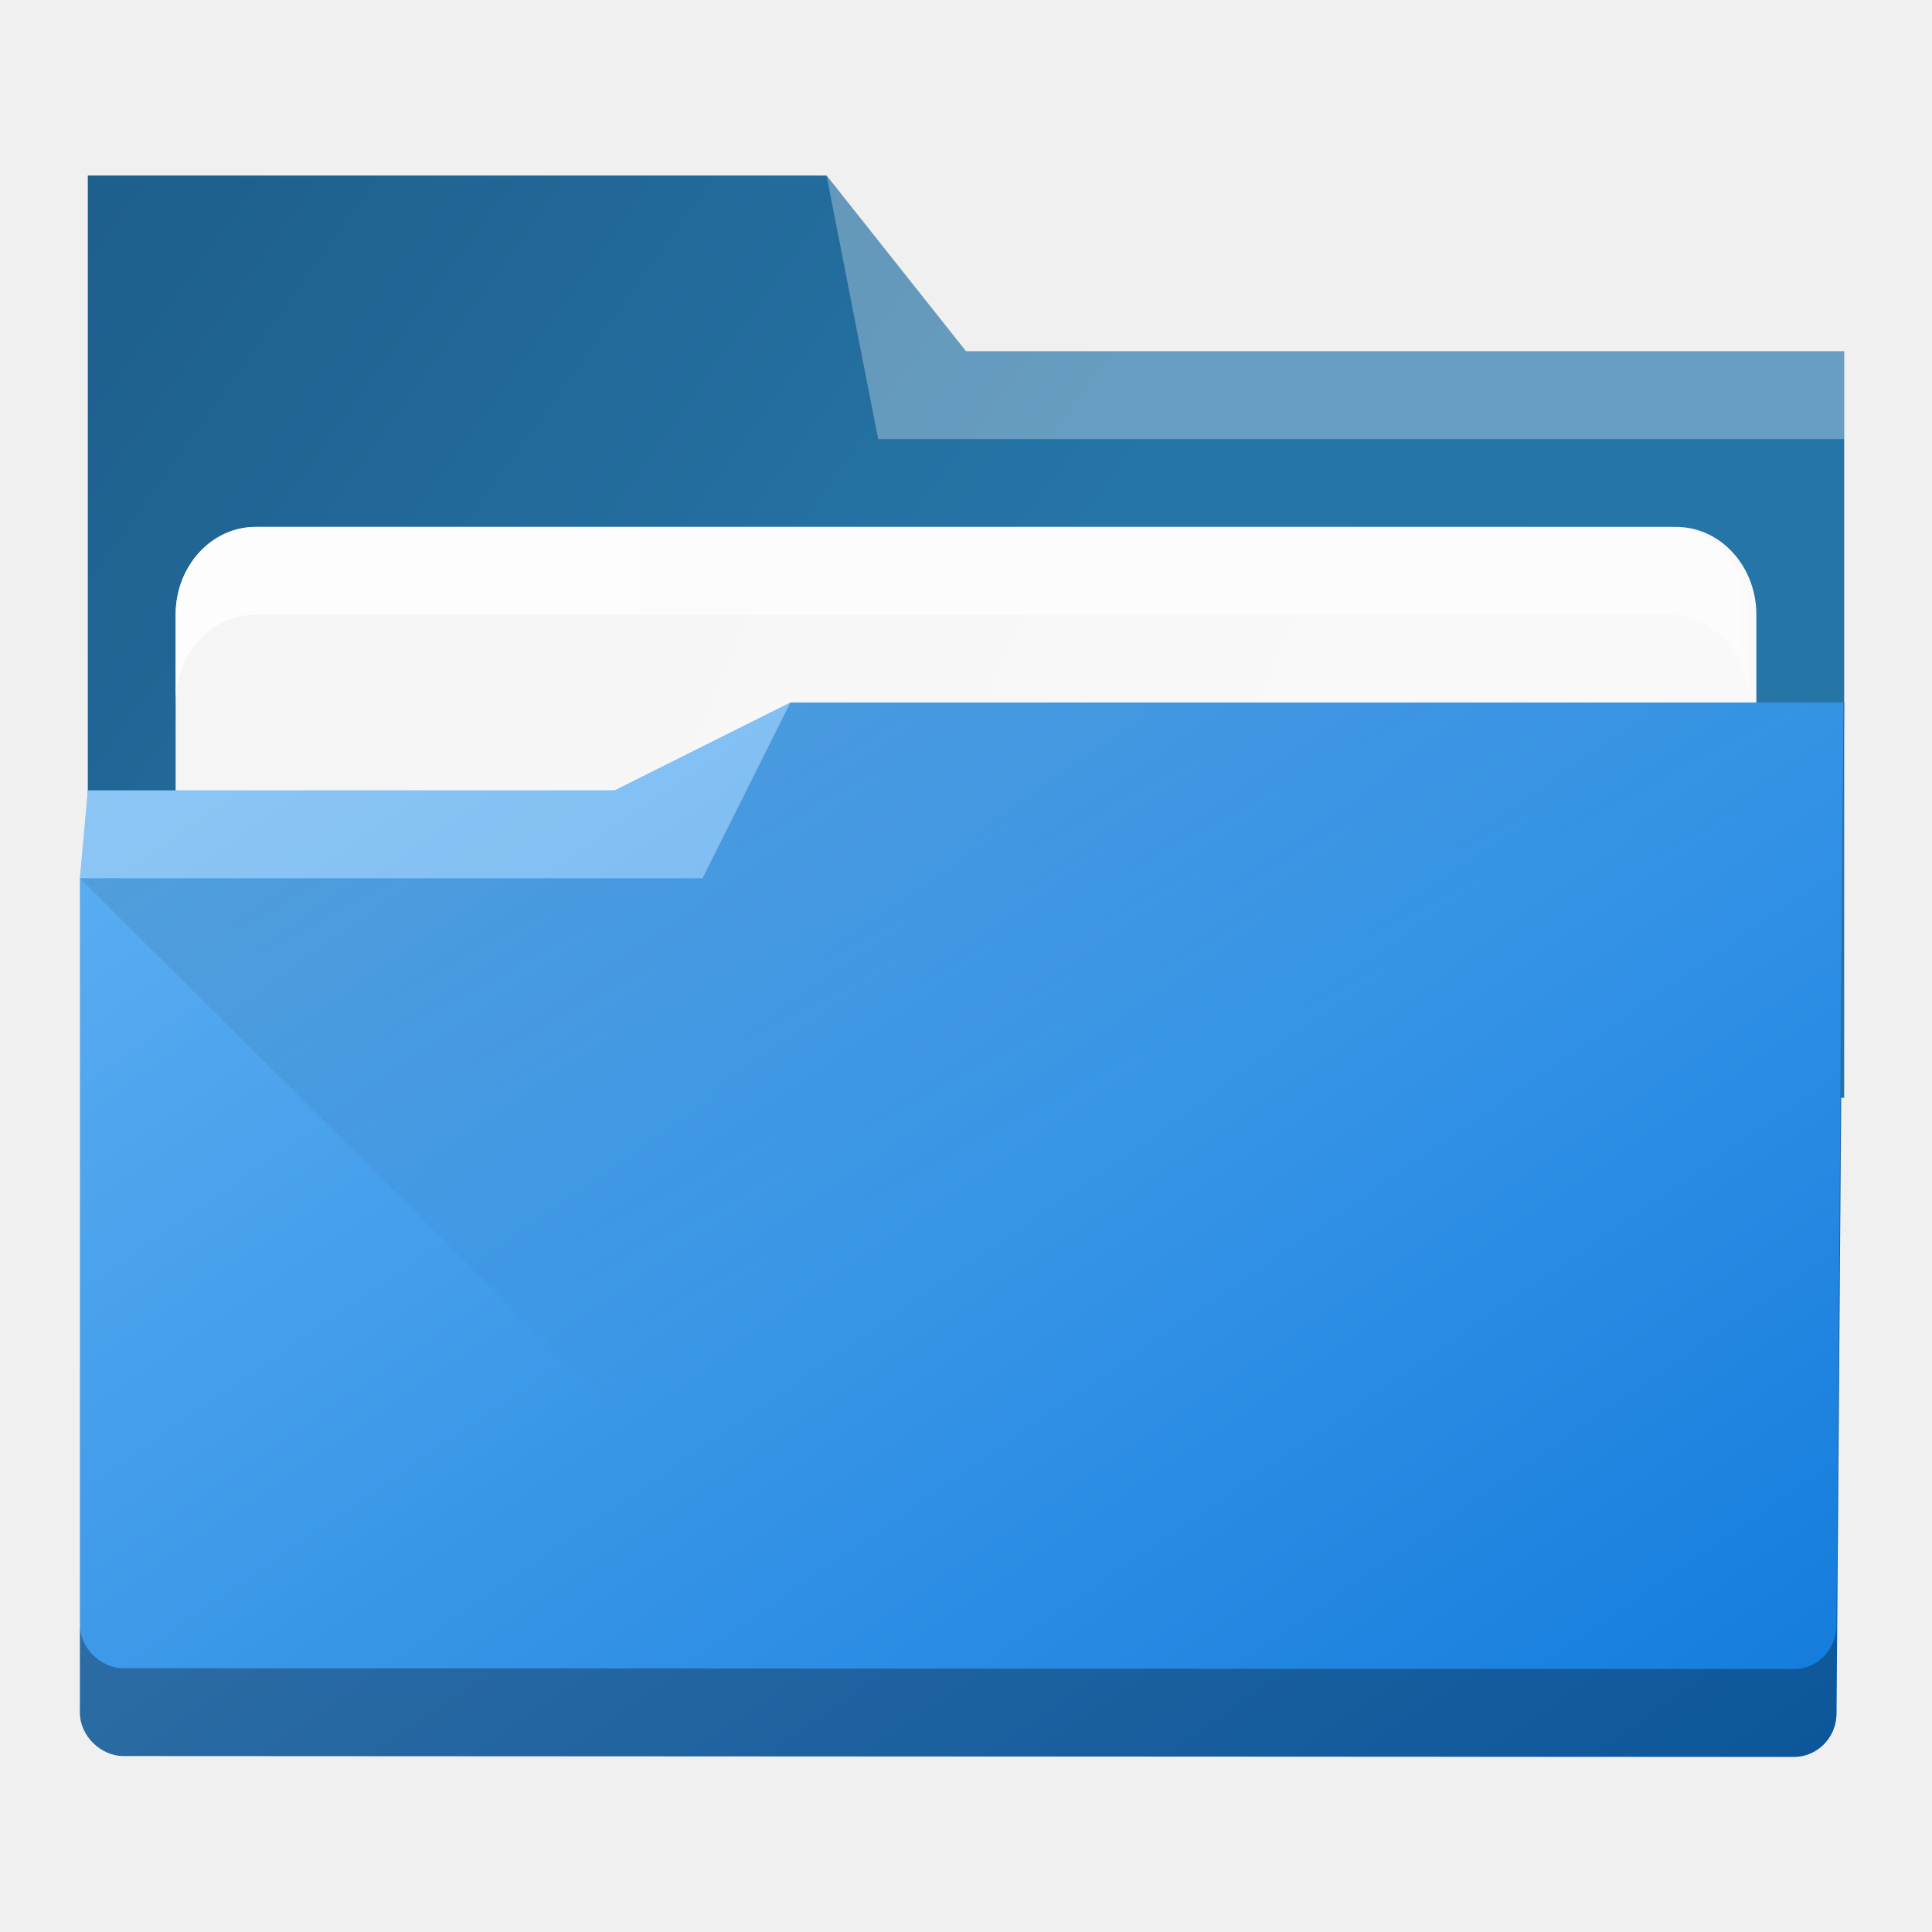
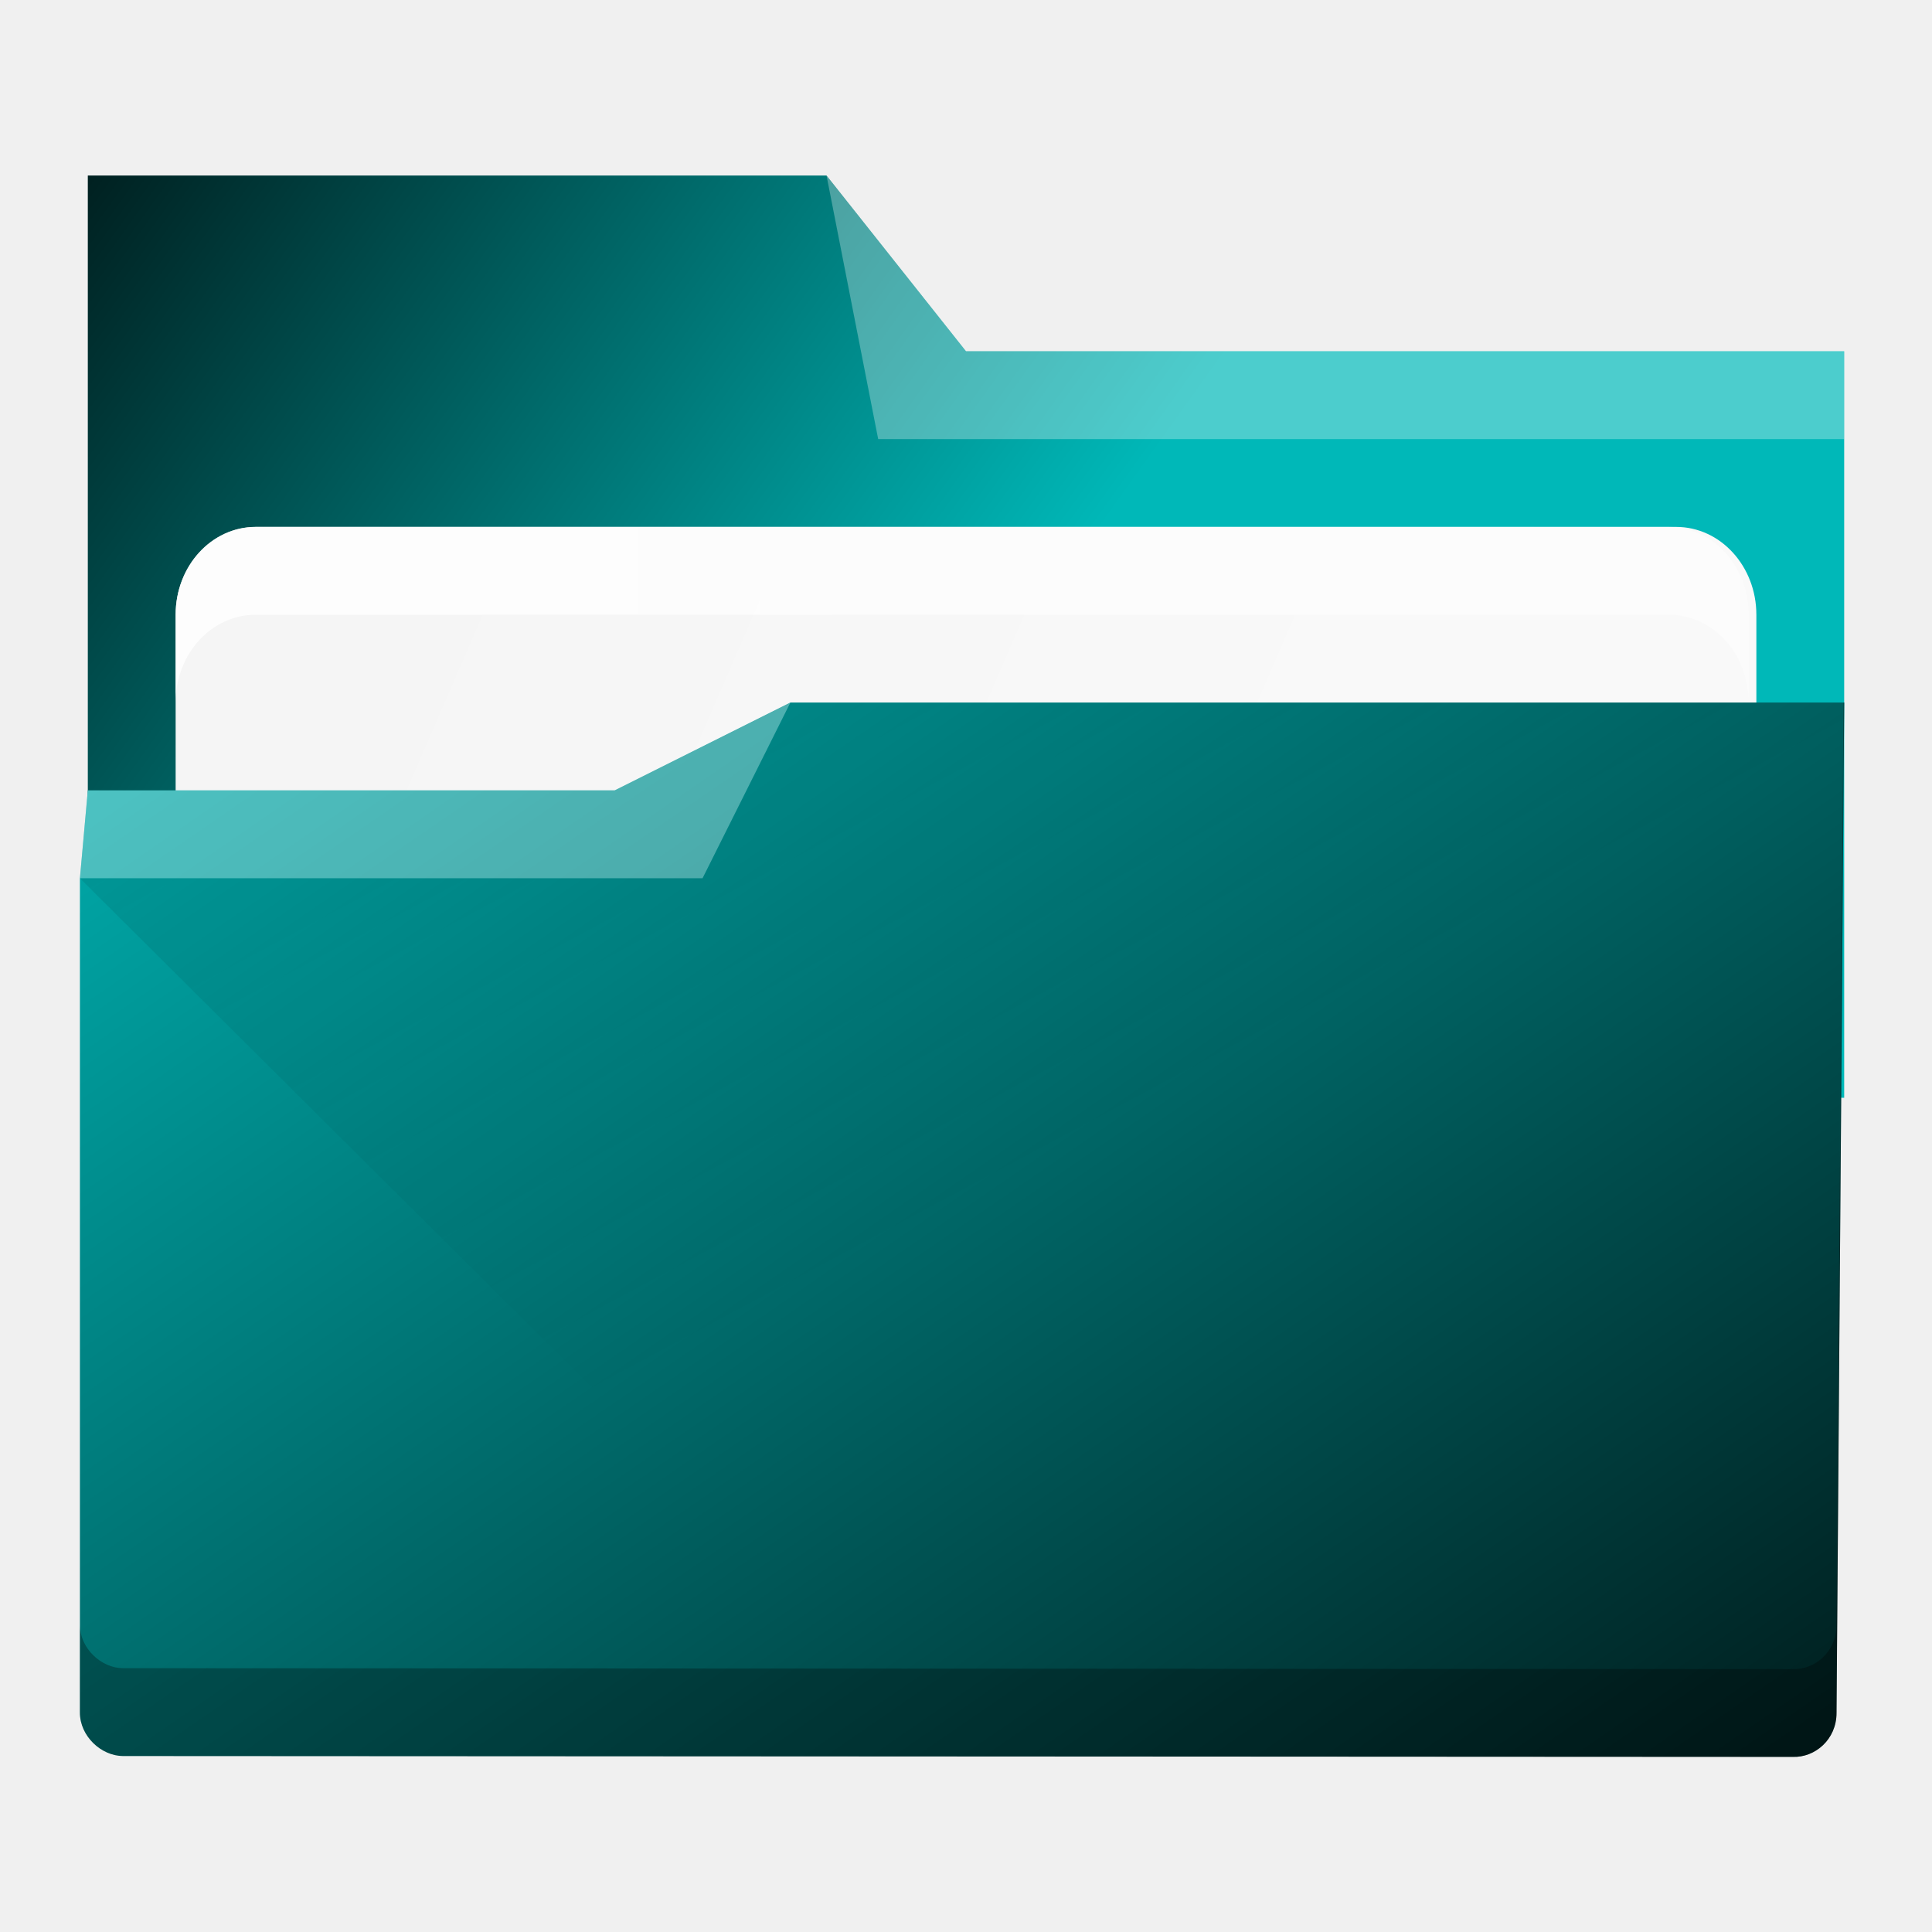
<svg xmlns="http://www.w3.org/2000/svg" xmlns:xlink="http://www.w3.org/1999/xlink" width="22" height="22" viewBox="0 0 22 22" id="svg7925" version="1.1">
  <defs id="defs7927">
    <linearGradient id="linearGradient4274">
      <stop id="stop4276" offset="0" style="stop-color:#ffffff;stop-opacity:1;" />
      <stop id="stop4278" offset="1" style="stop-color:#ffffff;stop-opacity:0.488" />
    </linearGradient>
    <linearGradient xlink:href="#linearGradient4274" id="linearGradient8485" gradientUnits="userSpaceOnUse" gradientTransform="matrix(0.6922471,0,0,0.6922471,-264.2715,1668.435)" x1="390.571" y1="498.298" x2="442.571" y2="498.298" />
    <linearGradient xlink:href="#linearGradient4393" id="linearGradient4399" x1="419.462" y1="499.237" x2="432.571" y2="523.798" gradientUnits="userSpaceOnUse" gradientTransform="matrix(0.3461683,0,0,0.3461683,-141.2046,864.5422)" />
    <linearGradient id="linearGradient4393">
      <stop style="stop-color:#000000;stop-opacity:1;" offset="0" id="stop4395" />
      <stop style="stop-color:#000000;stop-opacity:0;" offset="1" id="stop4397" />
    </linearGradient>
-     <linearGradient xlink:href="#linearGradient4172-5" id="linearGradient4178" y1="548.886" y2="495.308" x2="397.228" gradientUnits="userSpaceOnUse" gradientTransform="matrix(0.3461683,0,0,0.3460556,-133.2427,862.8724)" x1="434.162" />
    <linearGradient id="linearGradient4172-5">
-       <stop style="stop-color:#127bdc;stop-opacity:1" id="stop4174-6" />
-       <stop offset="1" style="stop-color:#64b4f4;stop-opacity:1" id="stop4176-6" />
+       <stop style="stop-color:#001e1e;stop-opacity:1" id="stop4174-6" />
+       <stop offset="1" style="stop-color:#00b8b8;stop-opacity:1" id="stop4176-6" />
    </linearGradient>
    <linearGradient xlink:href="#linearGradient4227" id="linearGradient4225" gradientUnits="userSpaceOnUse" x1="396.571" y1="498.798" x2="426.571" y2="511.798" gradientTransform="matrix(0.3461683,0,0,0.3461683,-133.2427,864.5037)" />
    <linearGradient id="linearGradient4227">
      <stop id="stop4229" offset="0" style="stop-color:#f5f5f5;stop-opacity:1" />
      <stop id="stop4231" offset="1" style="stop-color:#f9f9f9;stop-opacity:1" />
    </linearGradient>
-     <linearGradient gradientTransform="matrix(0.3461683,0,0,0.3461683,-133.2427,862.8114)" xlink:href="#linearGradient4291" id="linearGradient4297" x1="388.571" y1="487.798" x2="416.571" y2="507.798" gradientUnits="userSpaceOnUse" />
-     <linearGradient id="linearGradient4291">
-       <stop style="stop-color:#1d5e8c;stop-opacity:1" offset="0" id="stop4293" />
-       <stop style="stop-color:#2675a7;stop-opacity:1" offset="1" id="stop4295" />
-     </linearGradient>
+     <linearGradient gradientTransform="matrix(0.3461683,0,0,0.3461683,-133.2427,862.8114)" xlink:href="#linearGradient4172-5" id="linearGradient4297" x1="388.571" y1="487.798" x2="416.571" y2="507.798" gradientUnits="userSpaceOnUse" />
    <linearGradient xlink:href="#linearGradient4274" id="linearGradient8603" gradientUnits="userSpaceOnUse" gradientTransform="matrix(0.3461683,0,0,0.3461683,-133.2427,2893.05)" x1="390.571" y1="498.298" x2="442.571" y2="498.298" />
    <linearGradient xlink:href="#linearGradient4274" id="linearGradient8603-0" gradientUnits="userSpaceOnUse" gradientTransform="matrix(0.3461683,0,0,0.3461683,-135.1533,827.3248)" x1="390.571" y1="498.298" x2="442.571" y2="498.298" />
+     <linearGradient xlink:href="#linearGradient4172-5" id="linearGradient843" gradientUnits="userSpaceOnUse" gradientTransform="matrix(0.3461683,0,0,0.3460556,-133.2427,862.8724)" x1="434.162" y1="548.886" x2="397.228" y2="495.308" />
  </defs>
  <g id="layer1" transform="translate(0,-1030.362)">
-     <path style="fill:url(#linearGradient4297);fill-opacity:1" id="rect4180" d="m 1,1042.362 20,0.501 0,-8.501 -10,0 -1.588,-2.001 -8.412,0 z" />
+     <path style="fill:url(#linearGradient4297);fill-opacity:1.0" id="rect4180" d="m 1,1042.362 20,0.501 0,-8.501 -10,0 -1.588,-2.001 -8.412,0 z" />
    <rect ry="1" rx="0.913" y="1036.362" x="2" height="5" width="18" id="rect4223" style="color:#000000;clip-rule:nonzero;display:inline;overflow:visible;visibility:visible;opacity:1;isolation:auto;mix-blend-mode:normal;color-interpolation:sRGB;color-interpolation-filters:linearRGB;solid-color:#000000;solid-opacity:1;fill:url(#linearGradient4225);fill-opacity:1;fill-rule:nonzero;stroke:none;stroke-width:1;stroke-linecap:butt;stroke-linejoin:miter;stroke-miterlimit:4;stroke-dasharray:none;stroke-dashoffset:0;stroke-opacity:1;marker:none;color-rendering:auto;image-rendering:auto;shape-rendering:auto;text-rendering:auto;enable-background:accumulate" />
-     <path style="fill:url(#linearGradient4178)" d="m 9,1038.362 -2,1 -6,0 -0.09,1.001 -5e-7,9.5 c 0,0.27 0.244,0.495 0.492,0.495 l 19.011,0.01 c 0.255,0.01 0.5,-0.198 0.5,-0.5 L 21,1038.362 Z" id="rect4113" />
+     <path style="fill:url(#linearGradient843);fill-opacity:1" d="m 9,1038.362 -2,1 -6,0 -0.09,1.001 -5e-7,9.5 c 0,0.27 0.244,0.495 0.492,0.495 l 19.011,0.01 c 0.255,0.01 0.5,-0.198 0.5,-0.5 L 21,1038.362 Z" id="rect4113" />
    <path style="opacity:0.3;fill:#ffffff;fill-opacity:1;fill-rule:evenodd" id="path4224" d="m 1,1039.362 -0.09,1.001 7.09,0 1,-2 -2,0.999 z" />
    <path style="opacity:0.3;fill:#ffffff;fill-opacity:1;fill-rule:evenodd" id="path4196" d="m 9.412,1032.362 0.588,3 11,0 0,-1 -10,0 z" />
    <path style="opacity:0.099;fill:url(#linearGradient4399);fill-opacity:1;fill-rule:evenodd;stroke:none;stroke-width:1px;stroke-linecap:butt;stroke-linejoin:miter;stroke-opacity:1" d="m 0.91,1040.363 7.09,-0 1,-2 12,0 0,11.656 -10.385,0 z" id="path4383" />
    <path style="color:#000000;clip-rule:nonzero;display:inline;overflow:visible;visibility:visible;opacity:0.85;isolation:auto;mix-blend-mode:normal;color-interpolation:sRGB;color-interpolation-filters:linearRGB;solid-color:#000000;solid-opacity:1;fill:url(#linearGradient8603);fill-opacity:1;fill-rule:nonzero;stroke:none;stroke-width:1;stroke-linecap:butt;stroke-linejoin:miter;stroke-miterlimit:4;stroke-dasharray:none;stroke-dashoffset:0;stroke-opacity:1;marker:none;color-rendering:auto;image-rendering:auto;shape-rendering:auto;text-rendering:auto;enable-background:accumulate" d="m 2.912,1036.362 c -0.506,0 -0.912,0.446 -0.912,1 l 0,1 c 0,-0.554 0.406,-1 0.912,-1 l 16.088,0 c 0.506,0 0.912,0.446 0.912,1 l 0,-1 c 0,-0.554 -0.406,-1 -0.912,-1 z" id="rect8607" />
    <path style="fill:#000000;color:#000000;clip-rule:nonzero;display:inline;overflow:visible;visibility:visible;opacity:0.3;isolation:auto;mix-blend-mode:normal;color-interpolation:sRGB;color-interpolation-filters:linearRGB;solid-color:#000000;solid-opacity:1;fill-opacity:1;fill-rule:nonzero;stroke:none;stroke-width:1;stroke-linecap:butt;stroke-linejoin:miter;stroke-miterlimit:4;stroke-dasharray:none;stroke-dashoffset:0;stroke-opacity:1;marker:none;filter-blend-mode:normal;filter-gaussianBlur-deviation:0;color-rendering:auto;image-rendering:auto;shape-rendering:auto;text-rendering:auto;enable-background:accumulate" d="M 20.992 8 L 20.912 18.506 C 20.912 18.808 20.667 19.016 20.412 19.006 L 1.402 18.996 C 1.155 18.996 0.91 18.772 0.91 18.502 L 0.91 19.502 C 0.91 19.772 1.155 19.996 1.402 19.996 L 20.412 20.006 C 20.667 20.016 20.912 19.808 20.912 19.506 L 21 8 L 20.992 8 z " transform="translate(0,1030.362)" id="path4164" />
  </g>
</svg>
